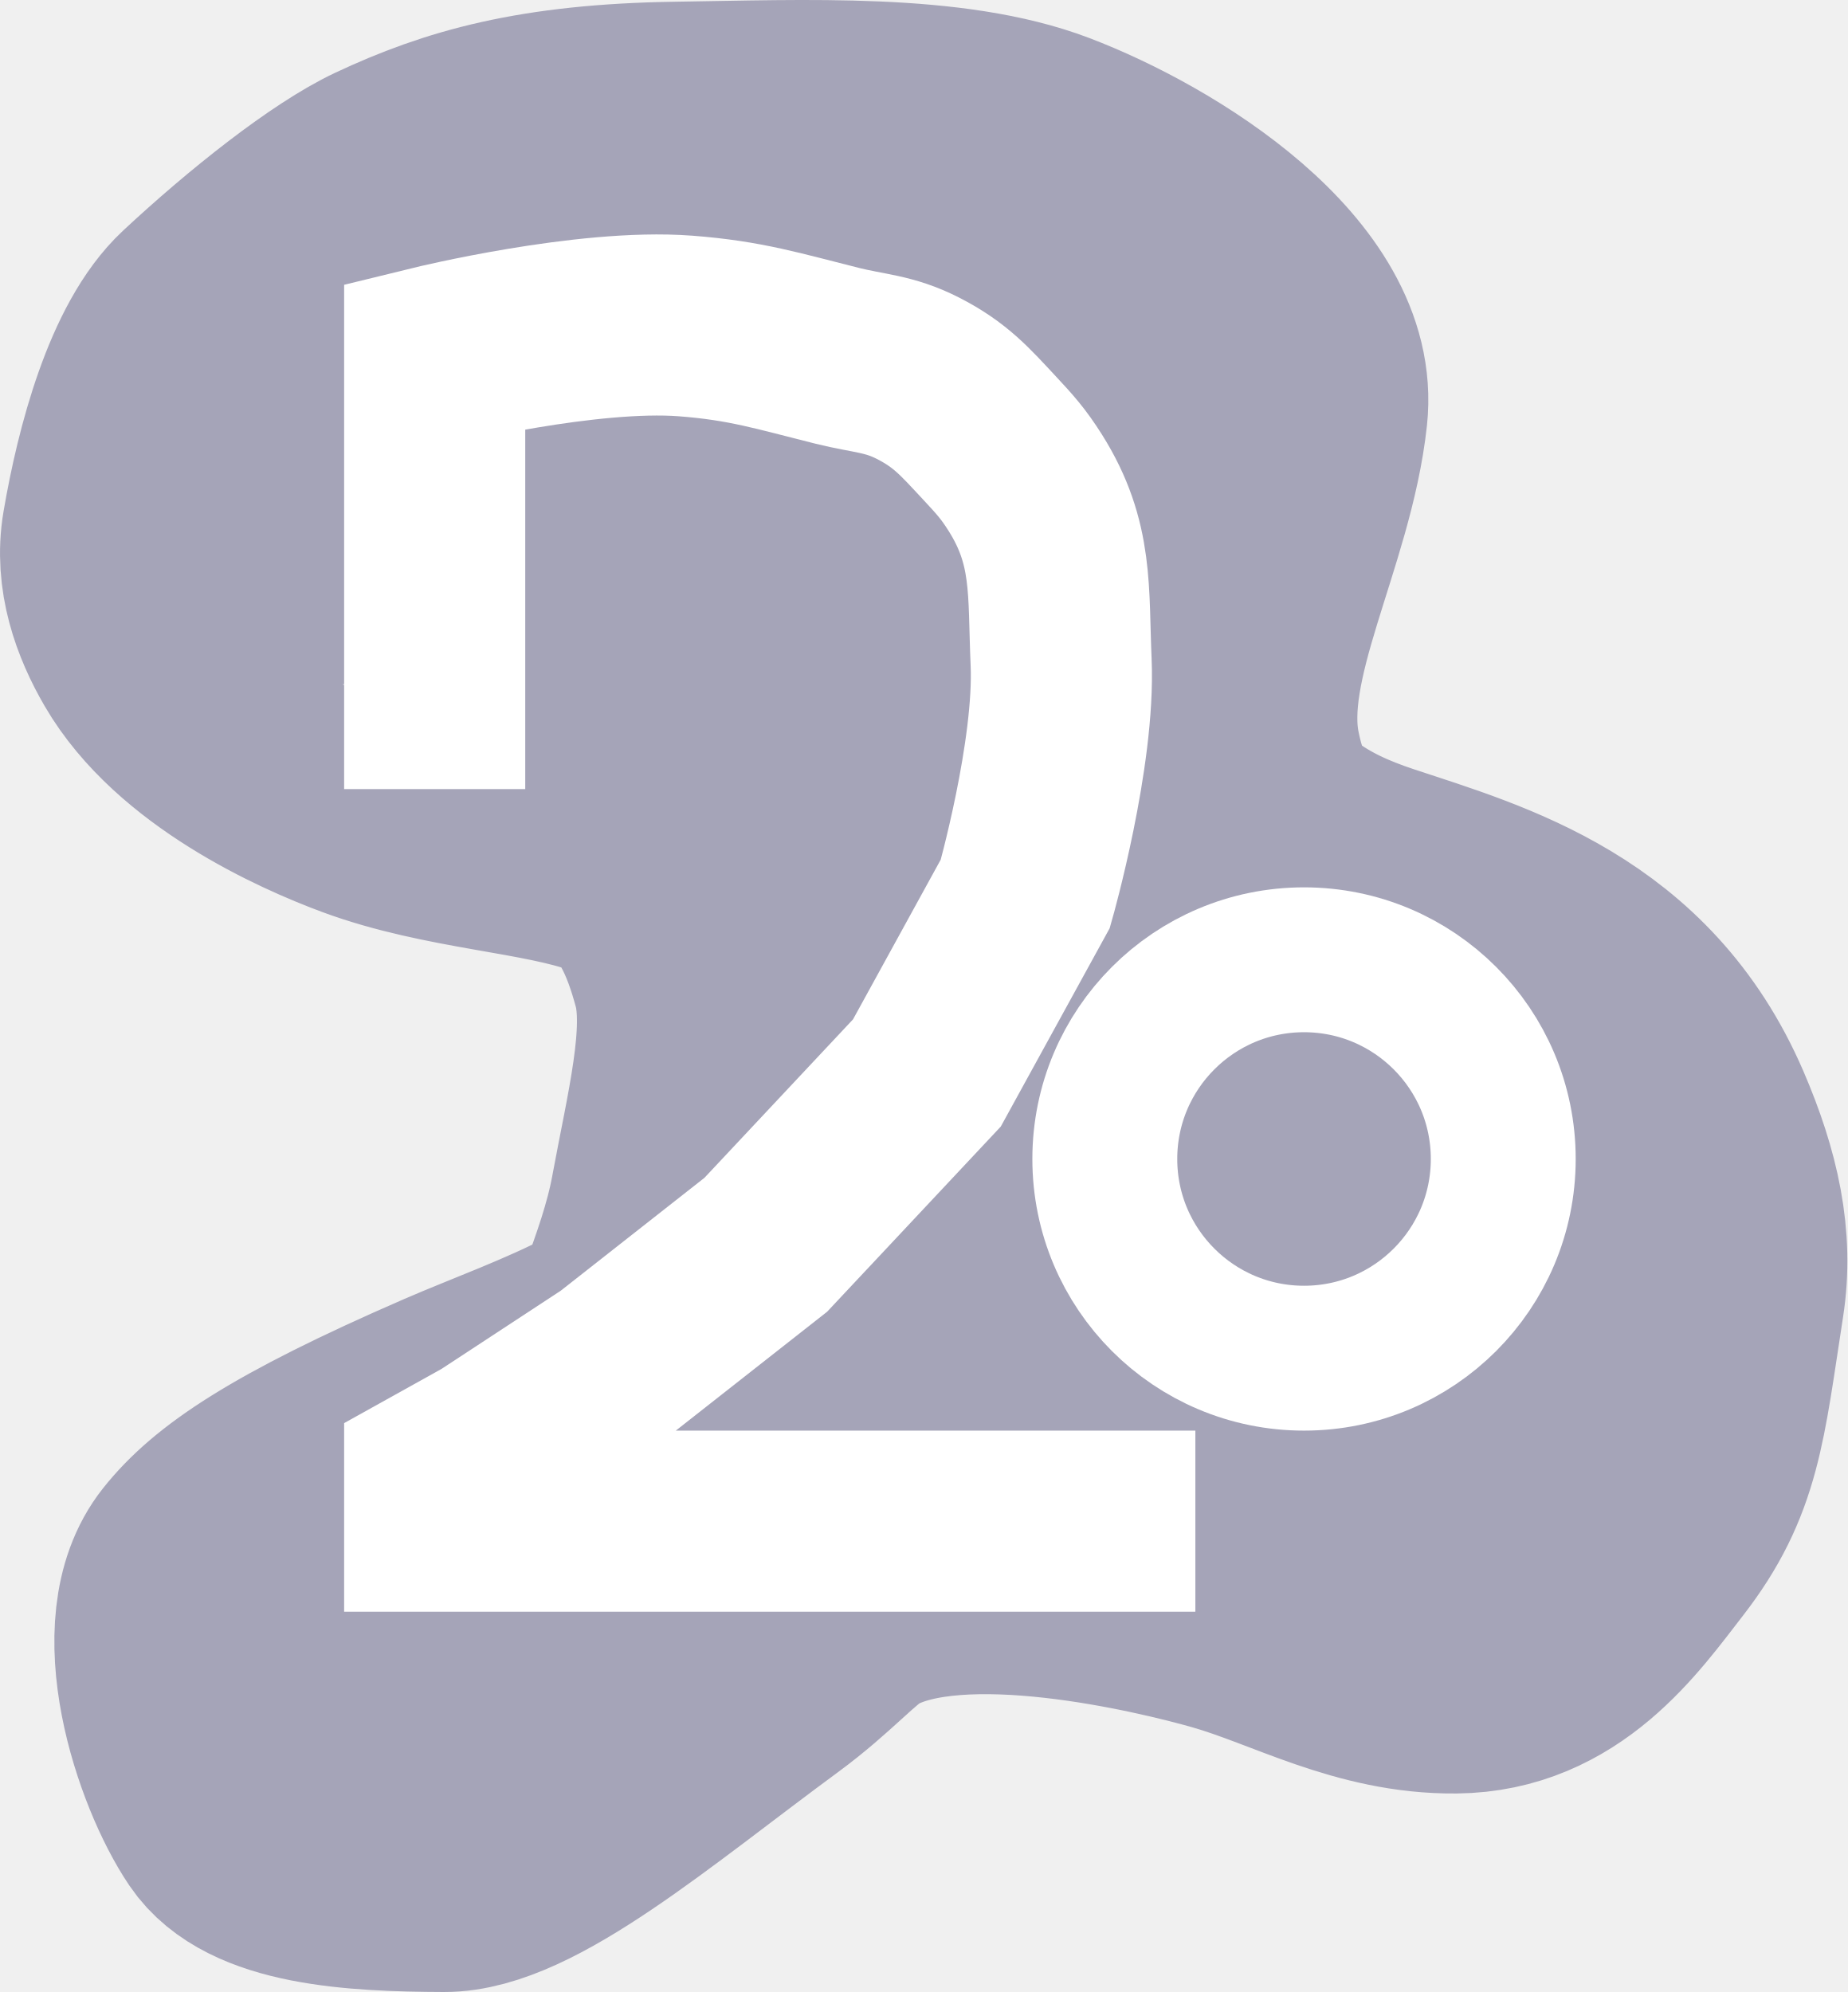
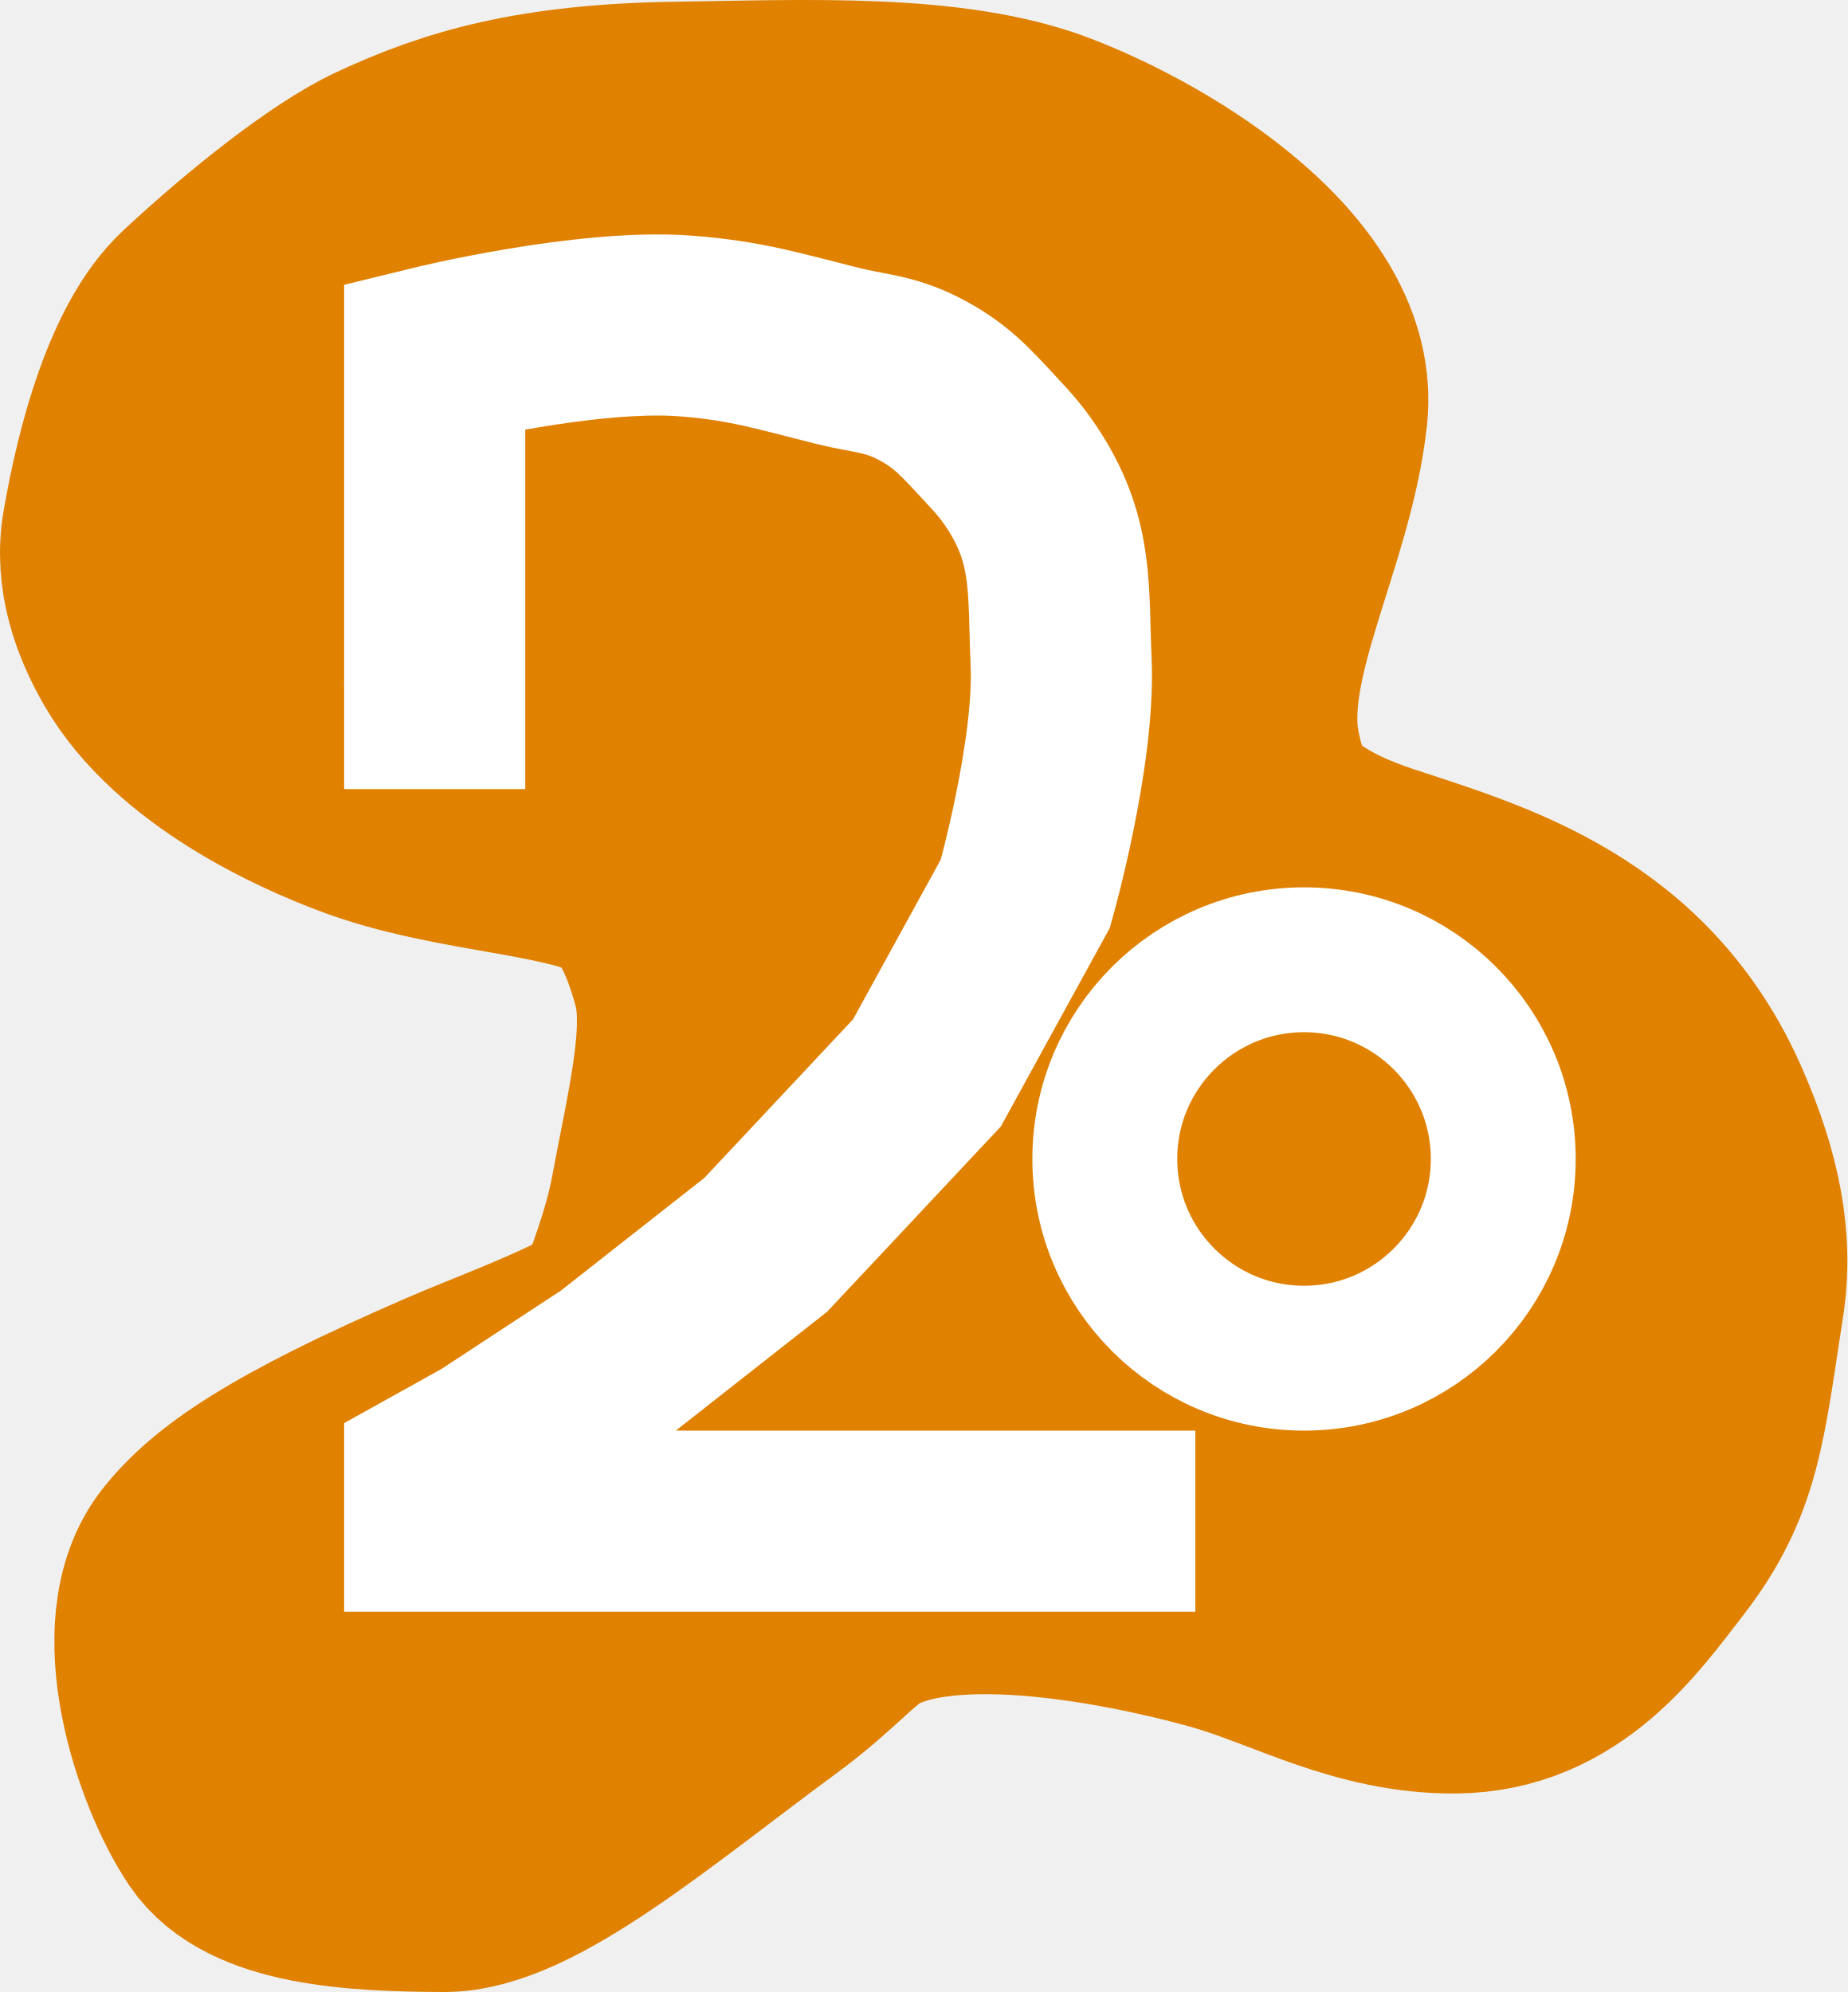
- <svg xmlns="http://www.w3.org/2000/svg" width="102" height="110" viewBox="0 0 102 110" fill="none">
-   <path d="M41.122 57.285C41.122 59.156 41.002 63.068 39.019 68.078C37.152 72.794 29.674 75.078 24.684 77.247C15.621 81.187 12.286 83.527 10.393 85.908C7.325 89.768 9.982 97.606 12.11 100.756C14.089 103.686 19.616 103.983 24.525 104C28.965 104.015 35.633 98.235 42.727 93.017C45.192 91.204 46.588 89.513 47.773 88.857C52.994 85.964 64.102 88.655 67.445 89.603C71.383 90.72 75.314 93.083 80.365 93.038C86.112 92.986 89.189 88.514 91.487 85.551C94.617 81.515 94.795 78.505 95.834 71.806C96.356 68.44 95.623 65.144 94.061 61.521C90.108 52.354 82.134 50.145 76.23 48.192C74.255 47.539 72.721 46.815 71.329 45.783C70.029 44.819 69.485 43.34 69.13 41.598C68.037 36.227 72.097 29.573 72.822 22.861C73.573 15.908 64.031 9.999 58.01 7.707C52.486 5.604 44.517 5.993 37.396 6.094C29.621 6.205 25.261 7.478 21.077 9.44C18.41 10.691 14.29 13.952 10.892 17.12C8.292 19.544 6.826 25.055 6.111 29.245C5.685 31.742 6.561 34.096 7.651 35.971C10.403 40.709 16.789 43.593 19.872 44.735C24.647 46.504 30.056 46.656 33.548 47.954C35.873 48.818 36.959 51.718 37.587 54.039C38.393 57.017 37.209 61.58 36.389 66.046C35.657 70.037 33.439 74.357 32.963 76.868C32.539 79.105 31.078 80.946 28.904 82.637C26.346 84.627 22.903 85.471 21.45 87.155C19.881 88.973 19.328 91.145 19.527 93.254C19.611 94.147 20.134 94.613 20.824 94.921C21.514 95.229 22.476 95.349 23.304 95.252C28.103 94.694 33.943 86.088 42.461 81.04C47.732 77.918 60.587 78.448 66.188 78.806C71.494 79.145 79.206 80.748 82.374 80.364C83.548 80.222 84.296 78.963 85.062 77.906C88.259 73.49 86.797 65.134 86.162 62.569C85.69 60.666 80.93 58.264 76.058 57.446C71.094 56.612 76.688 70.988 78.836 79.805C79.761 83.604 79.577 86.187 79.466 87.168C79.414 87.624 78.762 80.761 78.369 70.995C78.037 62.726 73.043 54.43 71.453 50.695C71.256 50.23 70.495 50.223 69.96 50.664C68.558 51.822 67.706 59.626 66.296 69.198C65.827 72.387 64.97 72.041 63.437 68.437C59.043 58.108 56.828 51.335 56.431 52.703C54.816 58.265 51.803 65.494 49.68 68.314C47.354 71.402 44.012 72.23 43.861 73.247C43.62 74.869 48.299 74.656 51.491 75.035C53.989 75.332 56.895 73.526 59.871 70.644C61.897 68.682 62.168 59.302 62.358 46.292C62.483 37.818 67.293 33.441 70.308 30.322C70.838 29.774 66.458 28.262 66.296 27.735C65.521 25.203 67.232 22.49 63.895 19.109C61.658 16.842 54.128 14.977 46.906 13.311C39.974 11.713 31.868 15.31 21.053 17.612C16.671 18.544 15.102 20.206 13.829 21.958C12.497 23.79 11.677 26.518 12.326 29.543C12.657 31.084 15.291 31.265 17.669 31.627C25.051 32.748 30.734 28.867 31.215 27.735C31.954 25.996 24.576 26.292 22.492 25.15C15.143 21.123 37.687 19.883 40.061 19.71C47.591 19.162 50.626 22.055 54.001 24.114C56.813 25.828 57.901 31.528 56.899 36.371C55.057 45.264 51.452 56.761 49.098 59.633C48.658 60.17 47.498 59.109 46.86 58.314C46.222 57.519 45.863 56.521 45.705 51.327C45.546 46.133 45.6 36.772 45.288 31.504C44.977 26.235 44.299 25.343 43.6 24.815C42.376 23.89 40.815 24.013 39.454 24.114C35.312 24.418 30.729 28.062 26.213 32.38C25.24 33.31 25.007 33.819 24.854 34.319C24.702 34.819 24.697 35.35 25.047 35.748C27.984 39.088 36.151 38.042 38.548 39.759C39.079 40.139 39.16 40.757 39.122 40.011C38.518 34.499 38.897 30.581 39.55 27.653C39.673 27.084 39.747 26.493 39.767 25.819" stroke="#A5A4B8" stroke-width="12" stroke-linecap="round" />
-   <path d="M24.001 43.575V19.65C24.001 19.65 32.41 17.59 37.836 18C41.17 18.251 42.993 18.841 46.236 19.65C47.986 20.086 49.078 20.068 50.684 20.887C52.475 21.801 53.265 22.716 54.636 24.187C55.48 25.092 55.954 25.615 56.613 26.662C58.713 29.999 58.417 32.623 58.589 36.562C58.81 41.611 56.613 49.35 56.613 49.35L51.178 59.25L42.283 68.737L33.883 75.337L26.966 79.875L24.001 81.525V84H66.001" stroke="white" stroke-width="10" />
-   <circle cx="72.001" cy="64" r="11" stroke="white" stroke-width="8" />
+ <svg xmlns="http://www.w3.org/2000/svg" width="102" height="110" viewBox="0 0 102 110" fill="none" version="1.1" id="svg2">
+   <defs id="defs2" />
+   <path d="m 41.122,57.285 c 0,1.871 -0.12,5.783 -2.103,10.793 -1.867,4.716 -9.345,7 -14.335,9.169 -9.063,3.94 -12.398,6.28 -14.291,8.661 -3.069,3.859 -0.411,11.698 1.716,14.848 1.979,2.93 7.506,3.227 12.415,3.244 4.44,0.015 11.109,-5.765 18.203,-10.983 2.465,-1.813 3.861,-3.504 5.045,-4.16 5.221,-2.893 16.33,-0.202 19.672,0.746 3.938,1.116 7.869,3.48 12.919,3.435 5.747,-0.052 8.825,-4.524 11.122,-7.487 3.13,-4.036 3.308,-7.046 4.347,-13.745 C 96.356,68.44 95.623,65.144 94.061,61.521 90.108,52.354 82.134,50.145 76.23,48.192 74.255,47.539 72.721,46.815 71.329,45.783 70.029,44.819 69.485,43.34 69.13,41.598 68.037,36.227 72.097,29.573 72.822,22.861 73.573,15.908 64.031,9.999 58.01,7.707 52.486,5.604 44.517,5.993 37.396,6.094 29.621,6.205 25.261,7.478 21.077,9.44 18.41,10.691 14.29,13.952 10.892,17.12 8.292,19.544 6.826,25.055 6.111,29.245 c -0.426,2.497 0.45,4.851 1.539,6.726 2.752,4.737 9.139,7.622 12.221,8.763 4.776,1.769 10.185,1.921 13.677,3.219 2.325,0.864 3.41,3.764 4.039,6.085 0.806,2.978 -0.378,7.54 -1.198,12.007 -0.732,3.99 -2.951,8.31 -3.426,10.821 -0.424,2.237 -1.885,4.079 -4.059,5.77 -2.558,1.99 -6.001,2.834 -7.454,4.518 -1.569,1.818 -2.121,3.99 -1.923,6.099 0.084,0.893 0.607,1.359 1.297,1.667 0.69,0.308 1.652,0.428 2.48,0.331 4.799,-0.559 10.639,-9.164 19.158,-14.212 5.27,-3.123 18.126,-2.593 23.727,-2.235 5.306,0.339 13.018,1.942 16.186,1.558 1.174,-0.142 1.922,-1.401 2.688,-2.458 3.197,-4.415 1.735,-12.772 1.1,-15.337 -0.471,-1.903 -5.232,-4.305 -10.103,-5.123 -4.965,-0.834 0.63,13.542 2.778,22.359 0.925,3.799 0.742,6.382 0.63,7.363 -0.052,0.456 -0.704,-6.406 -1.097,-16.173 -0.332,-8.269 -5.326,-16.565 -6.916,-20.3 -0.198,-0.464 -0.959,-0.472 -1.493,-0.03 -1.402,1.158 -2.254,8.962 -3.664,18.534 -0.47,3.189 -1.327,2.844 -2.86,-0.761 -4.394,-10.329 -6.609,-17.102 -7.006,-15.734 -1.615,5.562 -4.627,12.79 -6.751,15.61 -2.326,3.089 -5.668,3.916 -5.819,4.934 -0.241,1.622 4.438,1.409 7.63,1.788 2.498,0.297 5.404,-1.509 8.38,-4.391 C 61.897,68.682 62.168,59.302 62.358,46.292 62.483,37.818 67.293,33.441 70.308,30.322 70.838,29.774 66.458,28.262 66.296,27.735 65.521,25.203 67.232,22.49 63.895,19.109 61.658,16.842 54.128,14.977 46.906,13.311 39.974,11.713 31.868,15.31 21.053,17.612 c -4.382,0.932 -5.951,2.594 -7.224,4.346 -1.332,1.832 -2.151,4.56 -1.502,7.585 0.331,1.54 2.965,1.722 5.342,2.083 7.383,1.121 13.066,-2.759 13.546,-3.891 0.739,-1.739 -6.639,-1.443 -8.723,-2.586 -7.349,-4.027 15.195,-5.267 17.569,-5.44 7.53,-0.549 10.566,2.345 13.94,4.403 2.812,1.715 3.9,7.415 2.897,12.257 -1.842,8.893 -5.447,20.39 -7.8,23.262 -0.44,0.537 -1.6,-0.524 -2.238,-1.319 -0.638,-0.795 -0.997,-1.793 -1.155,-6.987 -0.158,-5.194 -0.105,-14.555 -0.417,-19.823 -0.311,-5.268 -0.989,-6.161 -1.688,-6.689 -1.224,-0.925 -2.786,-0.802 -4.147,-0.702 -4.142,0.305 -8.725,3.948 -13.24,8.266 -0.973,0.93 -1.207,1.439 -1.359,1.94 -0.152,0.5 -0.157,1.03 0.193,1.429 2.937,3.34 11.104,2.294 13.501,4.011 0.531,0.381 0.613,0.998 0.574,0.252 -0.604,-5.512 -0.225,-9.43 0.428,-12.358 0.123,-0.569 0.197,-1.16 0.218,-1.833" stroke="#a5a4b8" stroke-width="12" stroke-linecap="round" id="path1" style="display:inline;fill:#a5a4b8;fill-opacity:1;stroke:#e08100;stroke-opacity:1" />
+   <path d="M24.001 43.575V19.65C24.001 19.65 32.41 17.59 37.836 18C41.17 18.251 42.993 18.841 46.236 19.65C47.986 20.086 49.078 20.068 50.684 20.887C52.475 21.801 53.265 22.716 54.636 24.187C55.48 25.092 55.954 25.615 56.613 26.662C58.713 29.999 58.417 32.623 58.589 36.562C58.81 41.611 56.613 49.35 56.613 49.35L51.178 59.25L42.283 68.737L33.883 75.337L26.966 79.875L24.001 81.525V84H66.001" stroke="white" stroke-width="10" id="path2" />
+   <circle cx="72.001" cy="64" r="11" stroke="white" stroke-width="8" id="circle2" />
</svg>
